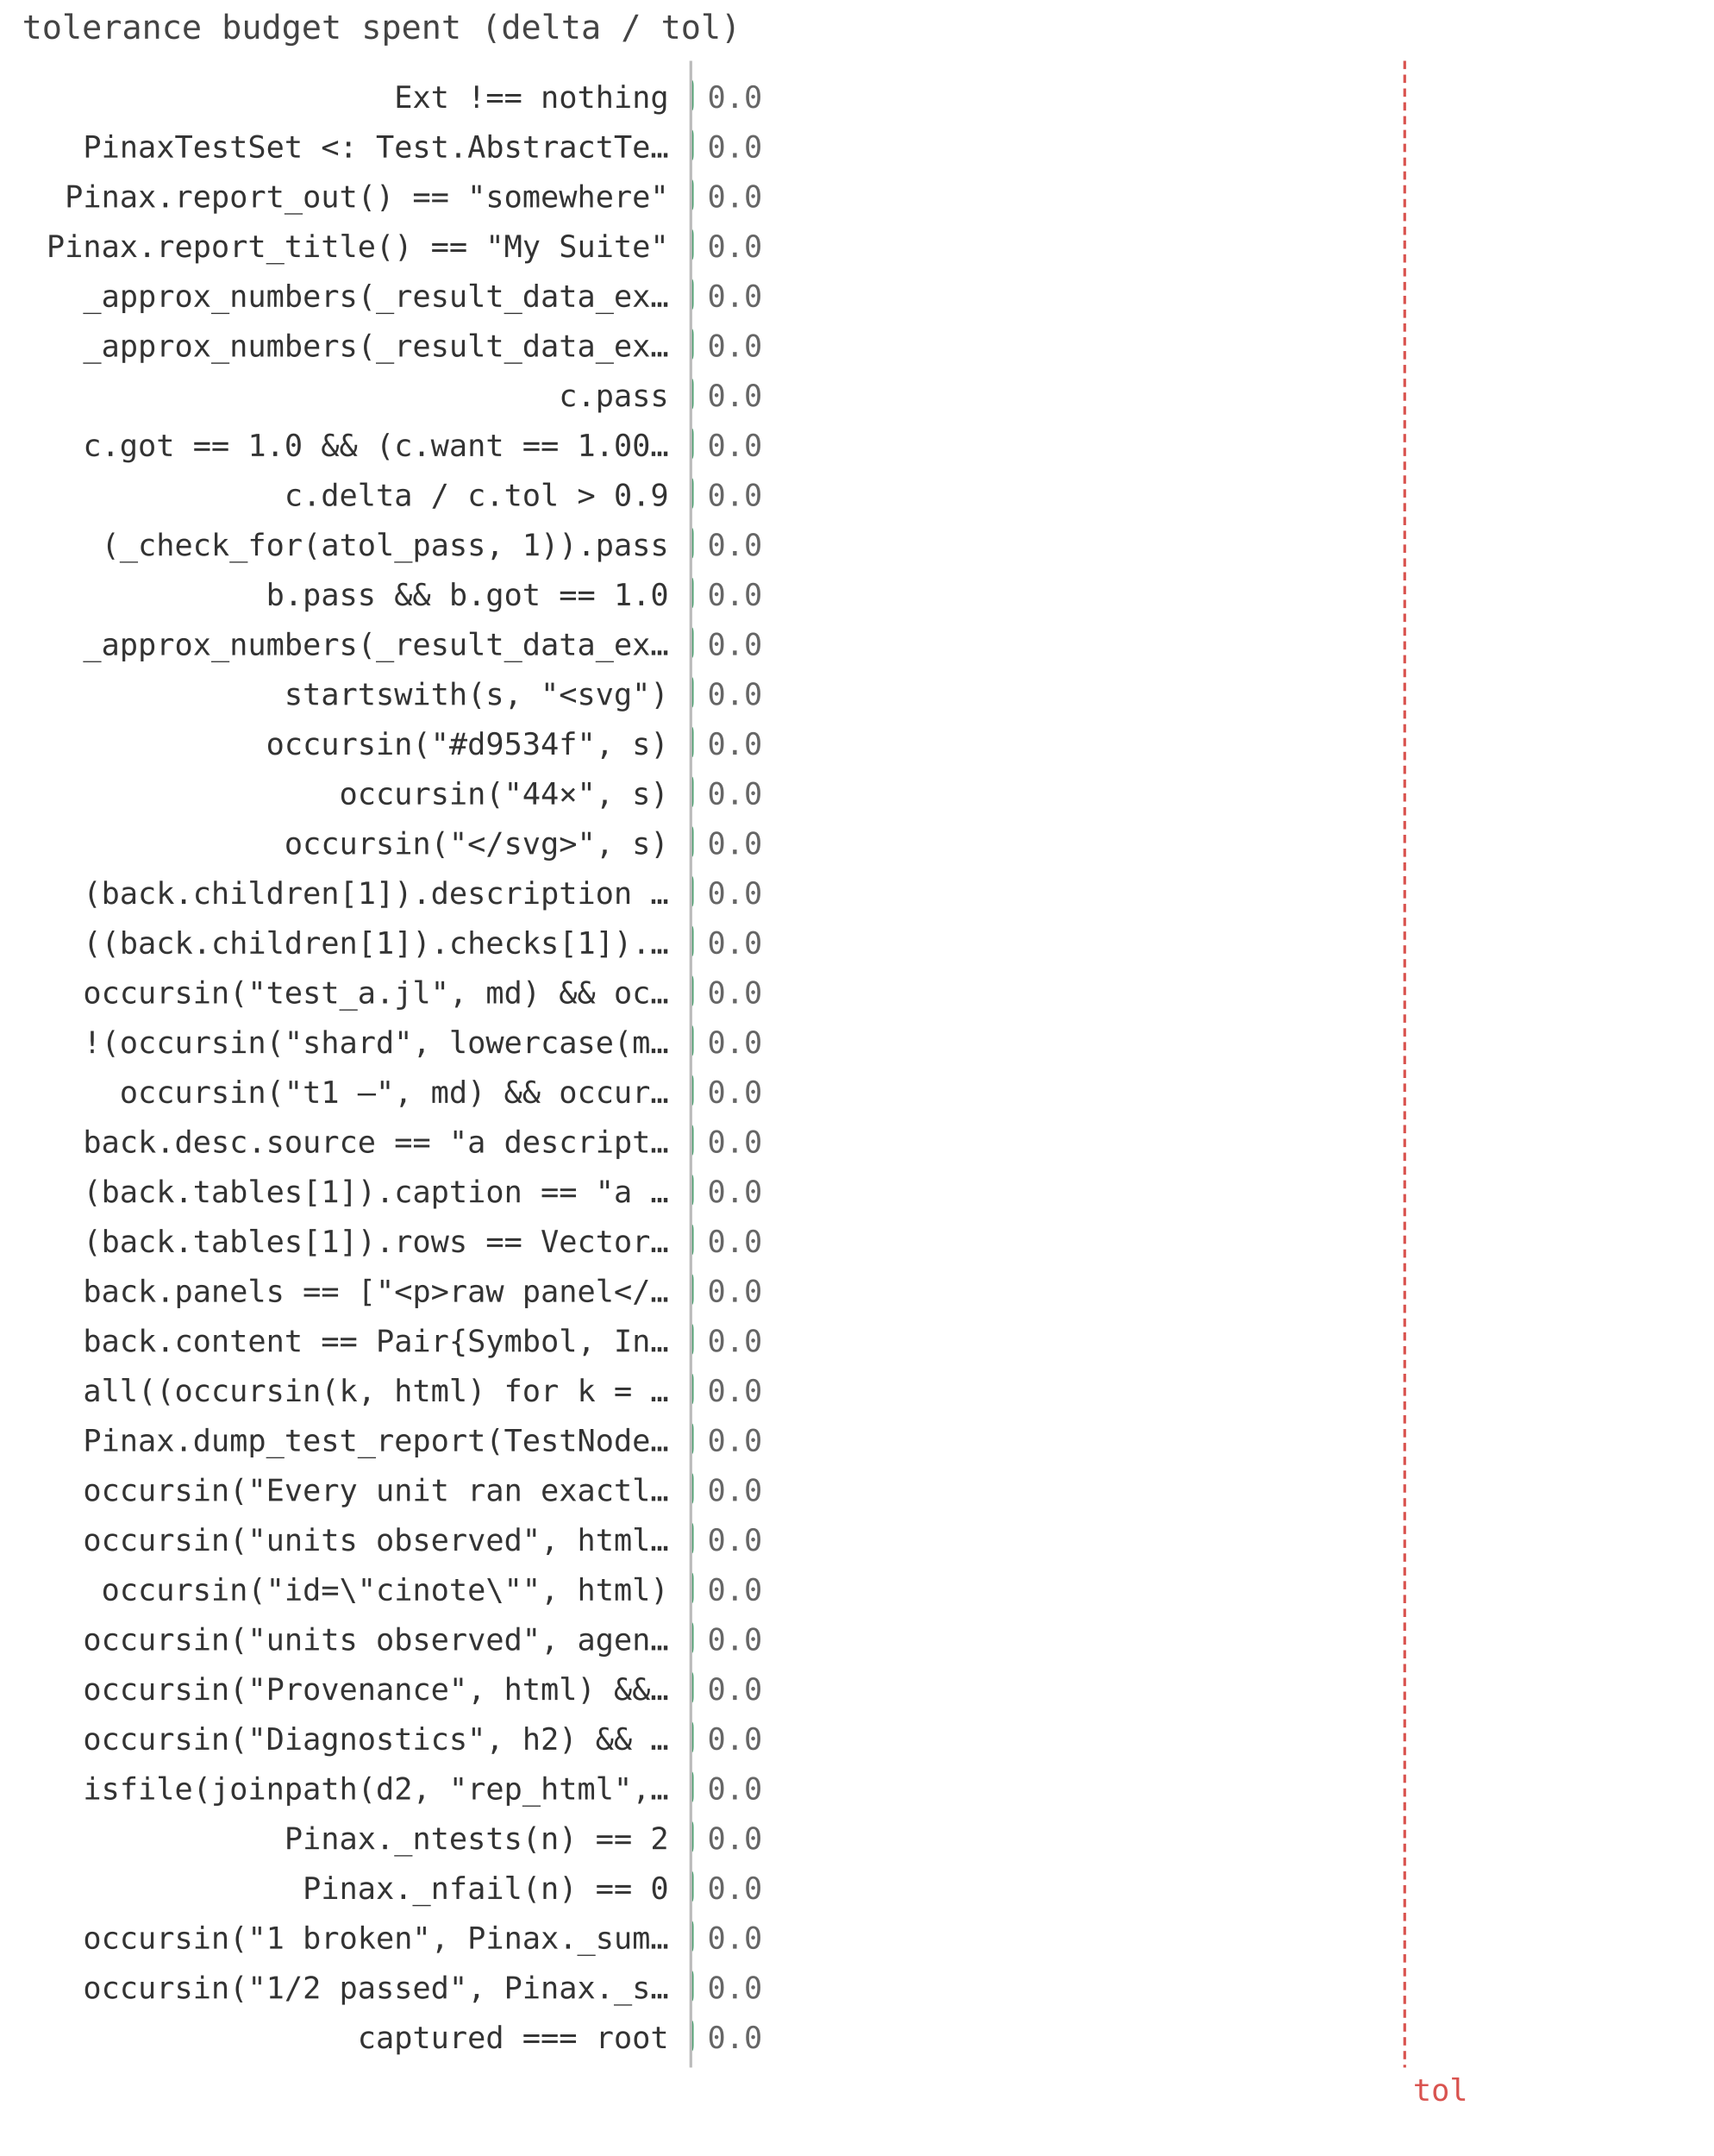
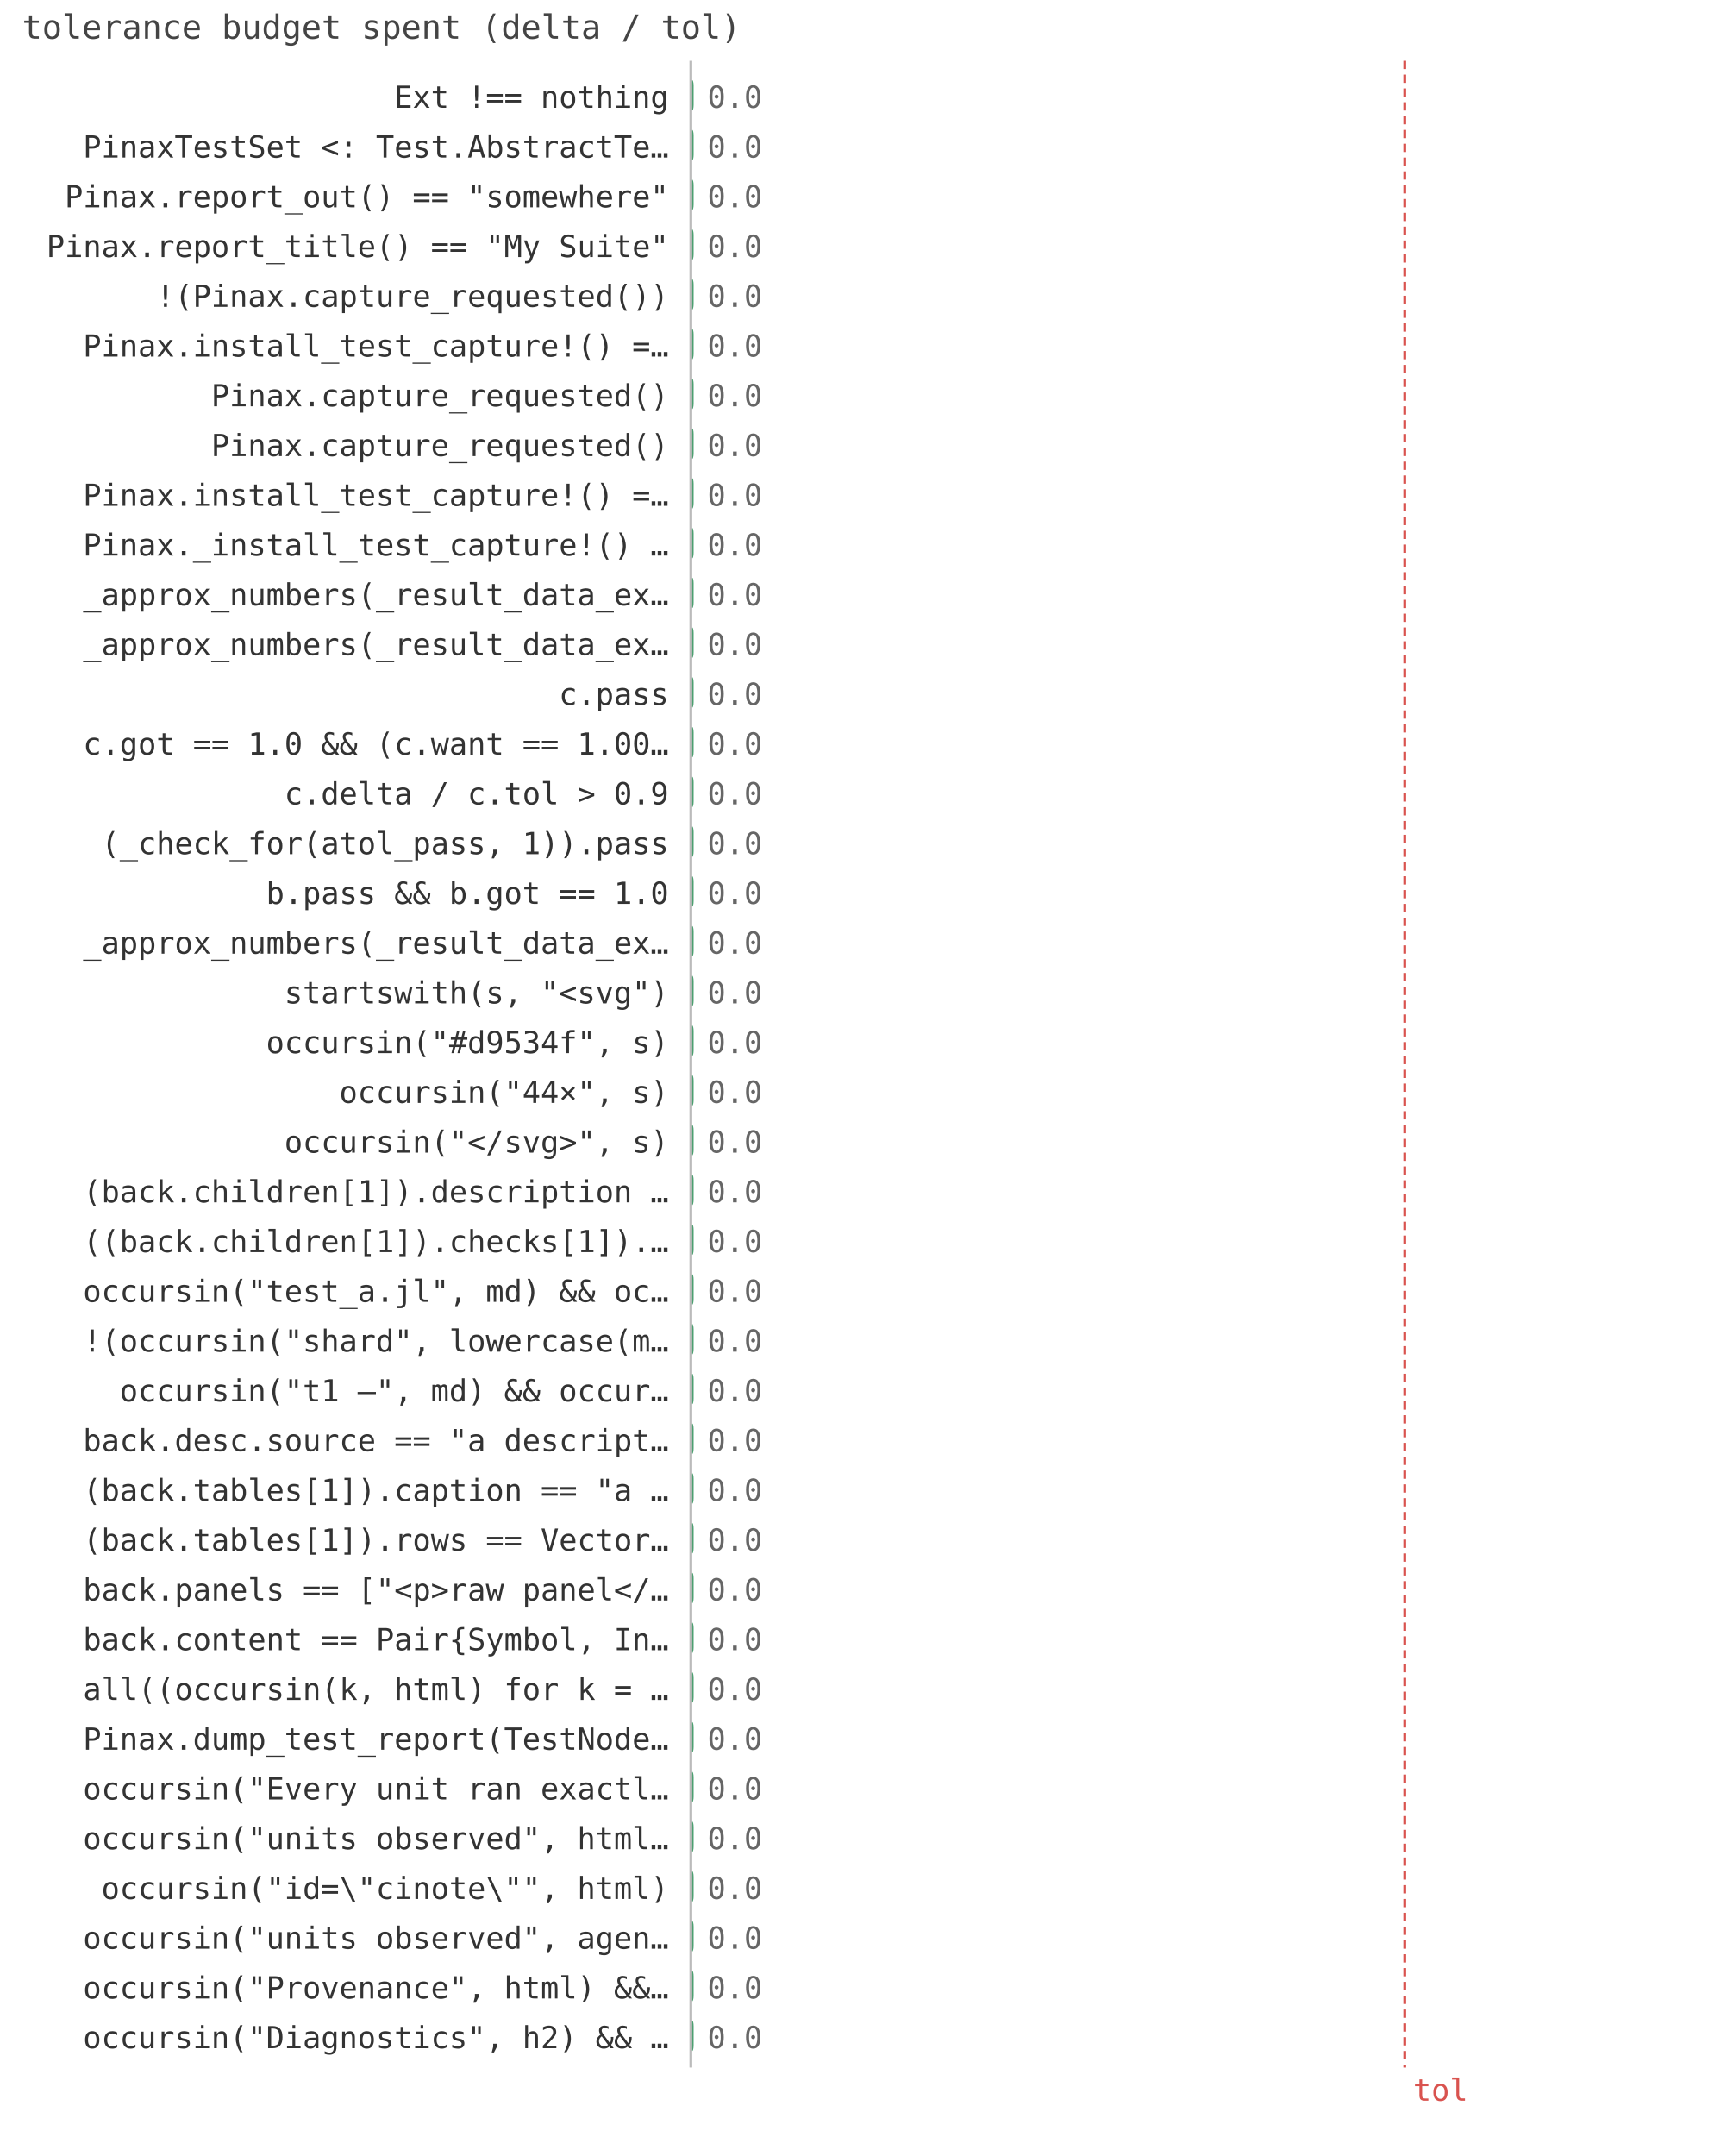
<svg xmlns="http://www.w3.org/2000/svg" width="620" height="780" font-family="ui-monospace,SFMono-Regular,Menlo,monospace" font-size="11">
  <text x="8" y="14" font-size="12" fill="#444">tolerance budget spent (delta / tol)</text>
  <text x="242" y="39" text-anchor="end" fill="#333">Ext !== nothing</text>
  <rect x="250" y="29" width="1.0" height="11" fill="#4c9f70" rx="2" />
  <text x="256.0" y="39" fill="#666">0.0</text>
  <text x="242" y="57" text-anchor="end" fill="#333">PinaxTestSet &lt;: Test.AbstractTe…</text>
  <rect x="250" y="47" width="1.0" height="11" fill="#4c9f70" rx="2" />
  <text x="256.0" y="57" fill="#666">0.0</text>
  <text x="242" y="75" text-anchor="end" fill="#333">Pinax.report_out() == "somewhere"</text>
  <rect x="250" y="65" width="1.0" height="11" fill="#4c9f70" rx="2" />
  <text x="256.0" y="75" fill="#666">0.0</text>
  <text x="242" y="93" text-anchor="end" fill="#333">Pinax.report_title() == "My Suite"</text>
  <rect x="250" y="83" width="1.0" height="11" fill="#4c9f70" rx="2" />
  <text x="256.0" y="93" fill="#666">0.0</text>
-   <text x="242" y="111" text-anchor="end" fill="#333">_approx_numbers(_result_data_ex…</text>
+   <text x="242" y="111" text-anchor="end" fill="#333">!(Pinax.capture_requested())</text>
  <rect x="250" y="101" width="1.0" height="11" fill="#4c9f70" rx="2" />
  <text x="256.0" y="111" fill="#666">0.0</text>
-   <text x="242" y="129" text-anchor="end" fill="#333">_approx_numbers(_result_data_ex…</text>
+   <text x="242" y="129" text-anchor="end" fill="#333">Pinax.install_test_capture!() =…</text>
  <rect x="250" y="119" width="1.0" height="11" fill="#4c9f70" rx="2" />
  <text x="256.0" y="129" fill="#666">0.0</text>
-   <text x="242" y="147" text-anchor="end" fill="#333">c.pass</text>
+   <text x="242" y="147" text-anchor="end" fill="#333">Pinax.capture_requested()</text>
  <rect x="250" y="137" width="1.0" height="11" fill="#4c9f70" rx="2" />
  <text x="256.0" y="147" fill="#666">0.0</text>
-   <text x="242" y="165" text-anchor="end" fill="#333">c.got == 1.0 &amp;&amp; (c.want == 1.00…</text>
+   <text x="242" y="165" text-anchor="end" fill="#333">Pinax.capture_requested()</text>
  <rect x="250" y="155" width="1.0" height="11" fill="#4c9f70" rx="2" />
  <text x="256.0" y="165" fill="#666">0.0</text>
-   <text x="242" y="183" text-anchor="end" fill="#333">c.delta / c.tol &gt; 0.9</text>
+   <text x="242" y="183" text-anchor="end" fill="#333">Pinax.install_test_capture!() =…</text>
  <rect x="250" y="173" width="1.0" height="11" fill="#4c9f70" rx="2" />
  <text x="256.0" y="183" fill="#666">0.0</text>
-   <text x="242" y="201" text-anchor="end" fill="#333">(_check_for(atol_pass, 1)).pass</text>
+   <text x="242" y="201" text-anchor="end" fill="#333">Pinax._install_test_capture!() …</text>
  <rect x="250" y="191" width="1.0" height="11" fill="#4c9f70" rx="2" />
  <text x="256.0" y="201" fill="#666">0.0</text>
-   <text x="242" y="219" text-anchor="end" fill="#333">b.pass &amp;&amp; b.got == 1.0</text>
+   <text x="242" y="219" text-anchor="end" fill="#333">_approx_numbers(_result_data_ex…</text>
  <rect x="250" y="209" width="1.0" height="11" fill="#4c9f70" rx="2" />
  <text x="256.0" y="219" fill="#666">0.0</text>
  <text x="242" y="237" text-anchor="end" fill="#333">_approx_numbers(_result_data_ex…</text>
  <rect x="250" y="227" width="1.0" height="11" fill="#4c9f70" rx="2" />
  <text x="256.0" y="237" fill="#666">0.0</text>
-   <text x="242" y="255" text-anchor="end" fill="#333">startswith(s, "&lt;svg")</text>
+   <text x="242" y="255" text-anchor="end" fill="#333">c.pass</text>
  <rect x="250" y="245" width="1.0" height="11" fill="#4c9f70" rx="2" />
  <text x="256.0" y="255" fill="#666">0.0</text>
-   <text x="242" y="273" text-anchor="end" fill="#333">occursin("#d9534f", s)</text>
+   <text x="242" y="273" text-anchor="end" fill="#333">c.got == 1.0 &amp;&amp; (c.want == 1.00…</text>
  <rect x="250" y="263" width="1.0" height="11" fill="#4c9f70" rx="2" />
  <text x="256.0" y="273" fill="#666">0.0</text>
-   <text x="242" y="291" text-anchor="end" fill="#333">occursin("44×", s)</text>
+   <text x="242" y="291" text-anchor="end" fill="#333">c.delta / c.tol &gt; 0.9</text>
  <rect x="250" y="281" width="1.0" height="11" fill="#4c9f70" rx="2" />
  <text x="256.0" y="291" fill="#666">0.0</text>
-   <text x="242" y="309" text-anchor="end" fill="#333">occursin("&lt;/svg&gt;", s)</text>
+   <text x="242" y="309" text-anchor="end" fill="#333">(_check_for(atol_pass, 1)).pass</text>
  <rect x="250" y="299" width="1.0" height="11" fill="#4c9f70" rx="2" />
  <text x="256.0" y="309" fill="#666">0.0</text>
-   <text x="242" y="327" text-anchor="end" fill="#333">(back.children[1]).description …</text>
+   <text x="242" y="327" text-anchor="end" fill="#333">b.pass &amp;&amp; b.got == 1.0</text>
  <rect x="250" y="317" width="1.0" height="11" fill="#4c9f70" rx="2" />
  <text x="256.0" y="327" fill="#666">0.0</text>
-   <text x="242" y="345" text-anchor="end" fill="#333">((back.children[1]).checks[1]).…</text>
+   <text x="242" y="345" text-anchor="end" fill="#333">_approx_numbers(_result_data_ex…</text>
  <rect x="250" y="335" width="1.0" height="11" fill="#4c9f70" rx="2" />
  <text x="256.0" y="345" fill="#666">0.0</text>
-   <text x="242" y="363" text-anchor="end" fill="#333">occursin("test_a.jl", md) &amp;&amp; oc…</text>
+   <text x="242" y="363" text-anchor="end" fill="#333">startswith(s, "&lt;svg")</text>
  <rect x="250" y="353" width="1.0" height="11" fill="#4c9f70" rx="2" />
  <text x="256.0" y="363" fill="#666">0.0</text>
-   <text x="242" y="381" text-anchor="end" fill="#333">!(occursin("shard", lowercase(m…</text>
+   <text x="242" y="381" text-anchor="end" fill="#333">occursin("#d9534f", s)</text>
  <rect x="250" y="371" width="1.0" height="11" fill="#4c9f70" rx="2" />
  <text x="256.0" y="381" fill="#666">0.0</text>
-   <text x="242" y="399" text-anchor="end" fill="#333">occursin("t1 —", md) &amp;&amp; occur…</text>
+   <text x="242" y="399" text-anchor="end" fill="#333">occursin("44×", s)</text>
  <rect x="250" y="389" width="1.0" height="11" fill="#4c9f70" rx="2" />
  <text x="256.0" y="399" fill="#666">0.0</text>
-   <text x="242" y="417" text-anchor="end" fill="#333">back.desc.source == "a descript…</text>
+   <text x="242" y="417" text-anchor="end" fill="#333">occursin("&lt;/svg&gt;", s)</text>
  <rect x="250" y="407" width="1.0" height="11" fill="#4c9f70" rx="2" />
  <text x="256.0" y="417" fill="#666">0.0</text>
-   <text x="242" y="435" text-anchor="end" fill="#333">(back.tables[1]).caption == "a …</text>
+   <text x="242" y="435" text-anchor="end" fill="#333">(back.children[1]).description …</text>
  <rect x="250" y="425" width="1.0" height="11" fill="#4c9f70" rx="2" />
  <text x="256.0" y="435" fill="#666">0.0</text>
-   <text x="242" y="453" text-anchor="end" fill="#333">(back.tables[1]).rows == Vector…</text>
+   <text x="242" y="453" text-anchor="end" fill="#333">((back.children[1]).checks[1]).…</text>
  <rect x="250" y="443" width="1.0" height="11" fill="#4c9f70" rx="2" />
  <text x="256.0" y="453" fill="#666">0.0</text>
-   <text x="242" y="471" text-anchor="end" fill="#333">back.panels == ["&lt;p&gt;raw panel&lt;/…</text>
+   <text x="242" y="471" text-anchor="end" fill="#333">occursin("test_a.jl", md) &amp;&amp; oc…</text>
  <rect x="250" y="461" width="1.0" height="11" fill="#4c9f70" rx="2" />
  <text x="256.0" y="471" fill="#666">0.0</text>
-   <text x="242" y="489" text-anchor="end" fill="#333">back.content == Pair{Symbol, In…</text>
+   <text x="242" y="489" text-anchor="end" fill="#333">!(occursin("shard", lowercase(m…</text>
  <rect x="250" y="479" width="1.0" height="11" fill="#4c9f70" rx="2" />
  <text x="256.0" y="489" fill="#666">0.0</text>
-   <text x="242" y="507" text-anchor="end" fill="#333">all((occursin(k, html) for k = …</text>
+   <text x="242" y="507" text-anchor="end" fill="#333">occursin("t1 —", md) &amp;&amp; occur…</text>
  <rect x="250" y="497" width="1.0" height="11" fill="#4c9f70" rx="2" />
  <text x="256.0" y="507" fill="#666">0.0</text>
-   <text x="242" y="525" text-anchor="end" fill="#333">Pinax.dump_test_report(TestNode…</text>
+   <text x="242" y="525" text-anchor="end" fill="#333">back.desc.source == "a descript…</text>
  <rect x="250" y="515" width="1.0" height="11" fill="#4c9f70" rx="2" />
  <text x="256.0" y="525" fill="#666">0.0</text>
-   <text x="242" y="543" text-anchor="end" fill="#333">occursin("Every unit ran exactl…</text>
+   <text x="242" y="543" text-anchor="end" fill="#333">(back.tables[1]).caption == "a …</text>
  <rect x="250" y="533" width="1.0" height="11" fill="#4c9f70" rx="2" />
  <text x="256.0" y="543" fill="#666">0.0</text>
-   <text x="242" y="561" text-anchor="end" fill="#333">occursin("units observed", html…</text>
+   <text x="242" y="561" text-anchor="end" fill="#333">(back.tables[1]).rows == Vector…</text>
  <rect x="250" y="551" width="1.0" height="11" fill="#4c9f70" rx="2" />
  <text x="256.0" y="561" fill="#666">0.0</text>
-   <text x="242" y="579" text-anchor="end" fill="#333">occursin("id=\"cinote\"", html)</text>
+   <text x="242" y="579" text-anchor="end" fill="#333">back.panels == ["&lt;p&gt;raw panel&lt;/…</text>
  <rect x="250" y="569" width="1.0" height="11" fill="#4c9f70" rx="2" />
  <text x="256.0" y="579" fill="#666">0.0</text>
-   <text x="242" y="597" text-anchor="end" fill="#333">occursin("units observed", agen…</text>
+   <text x="242" y="597" text-anchor="end" fill="#333">back.content == Pair{Symbol, In…</text>
  <rect x="250" y="587" width="1.0" height="11" fill="#4c9f70" rx="2" />
  <text x="256.0" y="597" fill="#666">0.0</text>
-   <text x="242" y="615" text-anchor="end" fill="#333">occursin("Provenance", html) &amp;&amp;…</text>
+   <text x="242" y="615" text-anchor="end" fill="#333">all((occursin(k, html) for k = …</text>
  <rect x="250" y="605" width="1.0" height="11" fill="#4c9f70" rx="2" />
  <text x="256.0" y="615" fill="#666">0.0</text>
-   <text x="242" y="633" text-anchor="end" fill="#333">occursin("Diagnostics", h2) &amp;&amp; …</text>
+   <text x="242" y="633" text-anchor="end" fill="#333">Pinax.dump_test_report(TestNode…</text>
  <rect x="250" y="623" width="1.0" height="11" fill="#4c9f70" rx="2" />
  <text x="256.0" y="633" fill="#666">0.0</text>
-   <text x="242" y="651" text-anchor="end" fill="#333">isfile(joinpath(d2, "rep_html",…</text>
+   <text x="242" y="651" text-anchor="end" fill="#333">occursin("Every unit ran exactl…</text>
  <rect x="250" y="641" width="1.0" height="11" fill="#4c9f70" rx="2" />
  <text x="256.0" y="651" fill="#666">0.0</text>
-   <text x="242" y="669" text-anchor="end" fill="#333">Pinax._ntests(n) == 2</text>
+   <text x="242" y="669" text-anchor="end" fill="#333">occursin("units observed", html…</text>
  <rect x="250" y="659" width="1.0" height="11" fill="#4c9f70" rx="2" />
  <text x="256.0" y="669" fill="#666">0.0</text>
-   <text x="242" y="687" text-anchor="end" fill="#333">Pinax._nfail(n) == 0</text>
+   <text x="242" y="687" text-anchor="end" fill="#333">occursin("id=\"cinote\"", html)</text>
  <rect x="250" y="677" width="1.0" height="11" fill="#4c9f70" rx="2" />
  <text x="256.0" y="687" fill="#666">0.0</text>
-   <text x="242" y="705" text-anchor="end" fill="#333">occursin("1 broken", Pinax._sum…</text>
+   <text x="242" y="705" text-anchor="end" fill="#333">occursin("units observed", agen…</text>
  <rect x="250" y="695" width="1.0" height="11" fill="#4c9f70" rx="2" />
  <text x="256.0" y="705" fill="#666">0.0</text>
-   <text x="242" y="723" text-anchor="end" fill="#333">occursin("1/2 passed", Pinax._s…</text>
+   <text x="242" y="723" text-anchor="end" fill="#333">occursin("Provenance", html) &amp;&amp;…</text>
  <rect x="250" y="713" width="1.0" height="11" fill="#4c9f70" rx="2" />
  <text x="256.0" y="723" fill="#666">0.0</text>
-   <text x="242" y="741" text-anchor="end" fill="#333">captured === root</text>
+   <text x="242" y="741" text-anchor="end" fill="#333">occursin("Diagnostics", h2) &amp;&amp; …</text>
  <rect x="250" y="731" width="1.0" height="11" fill="#4c9f70" rx="2" />
  <text x="256.0" y="741" fill="#666">0.0</text>
  <line x1="508.333" y1="22" x2="508.333" y2="748" stroke="#d9534f" stroke-width="1" stroke-dasharray="3,2" />
  <text x="511.333" y="760" fill="#d9534f">tol</text>
  <line x1="250" y1="22" x2="250" y2="748" stroke="#bbb" stroke-width="1" />
</svg>
